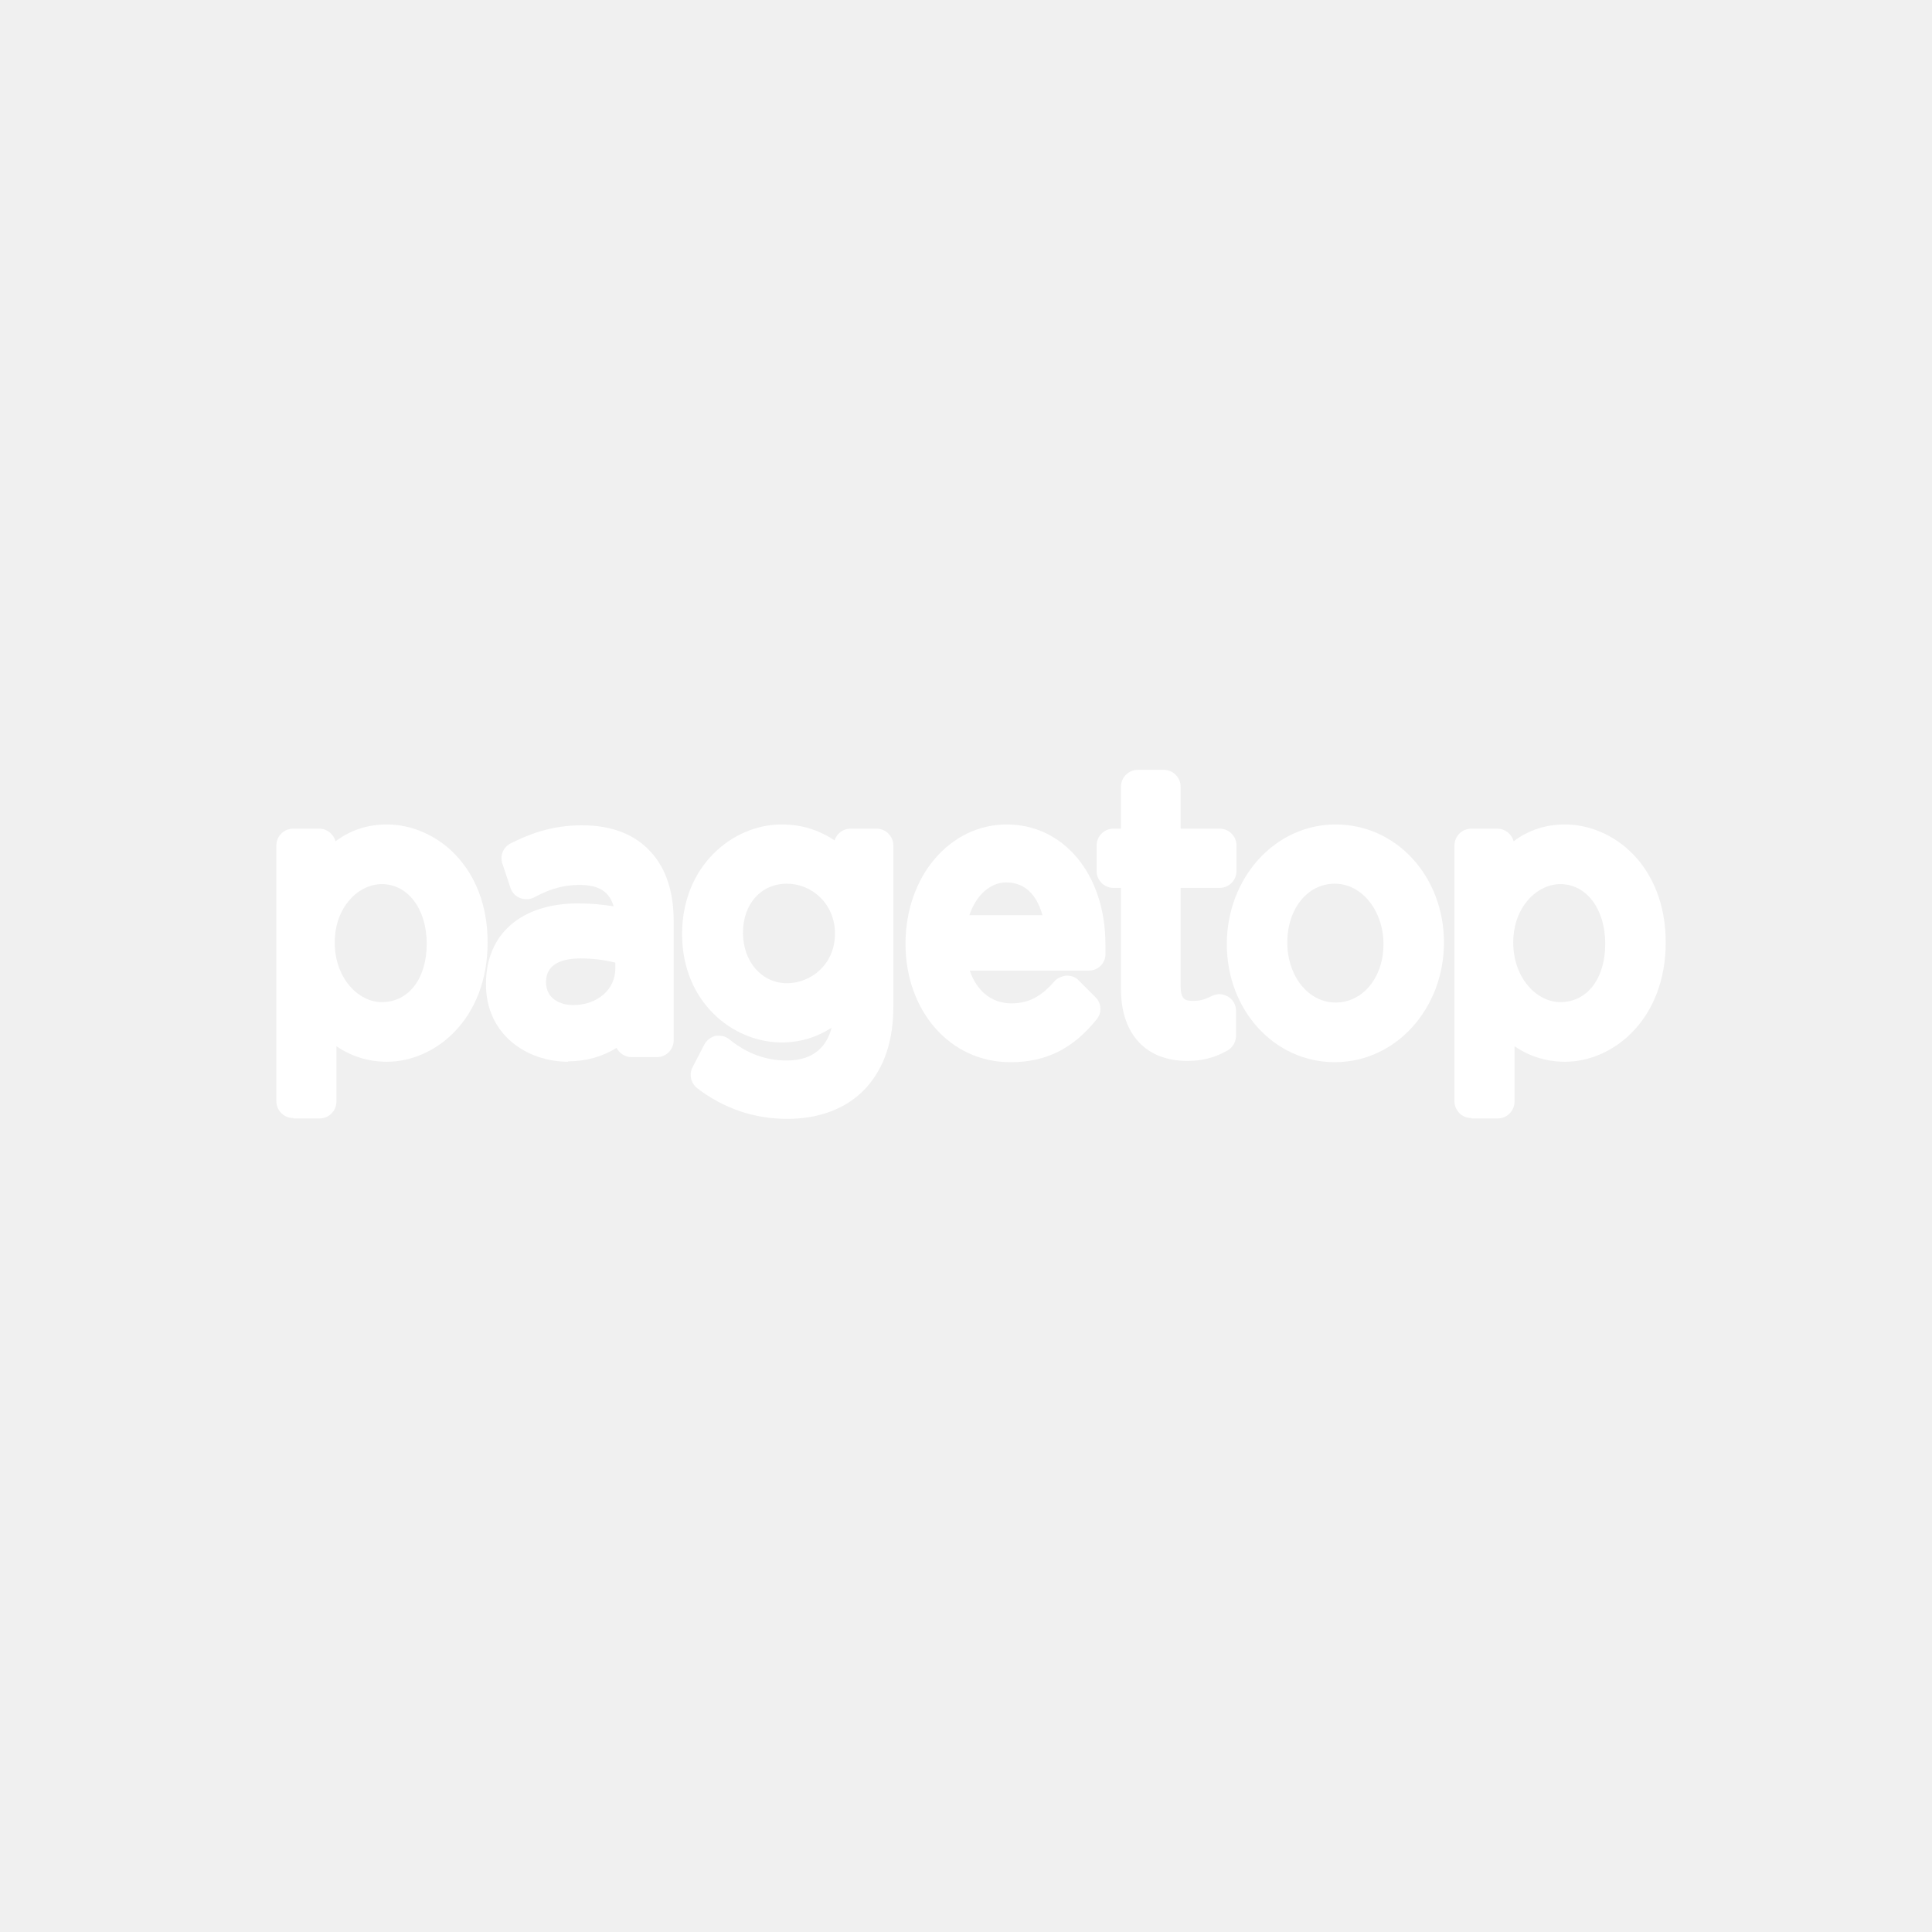
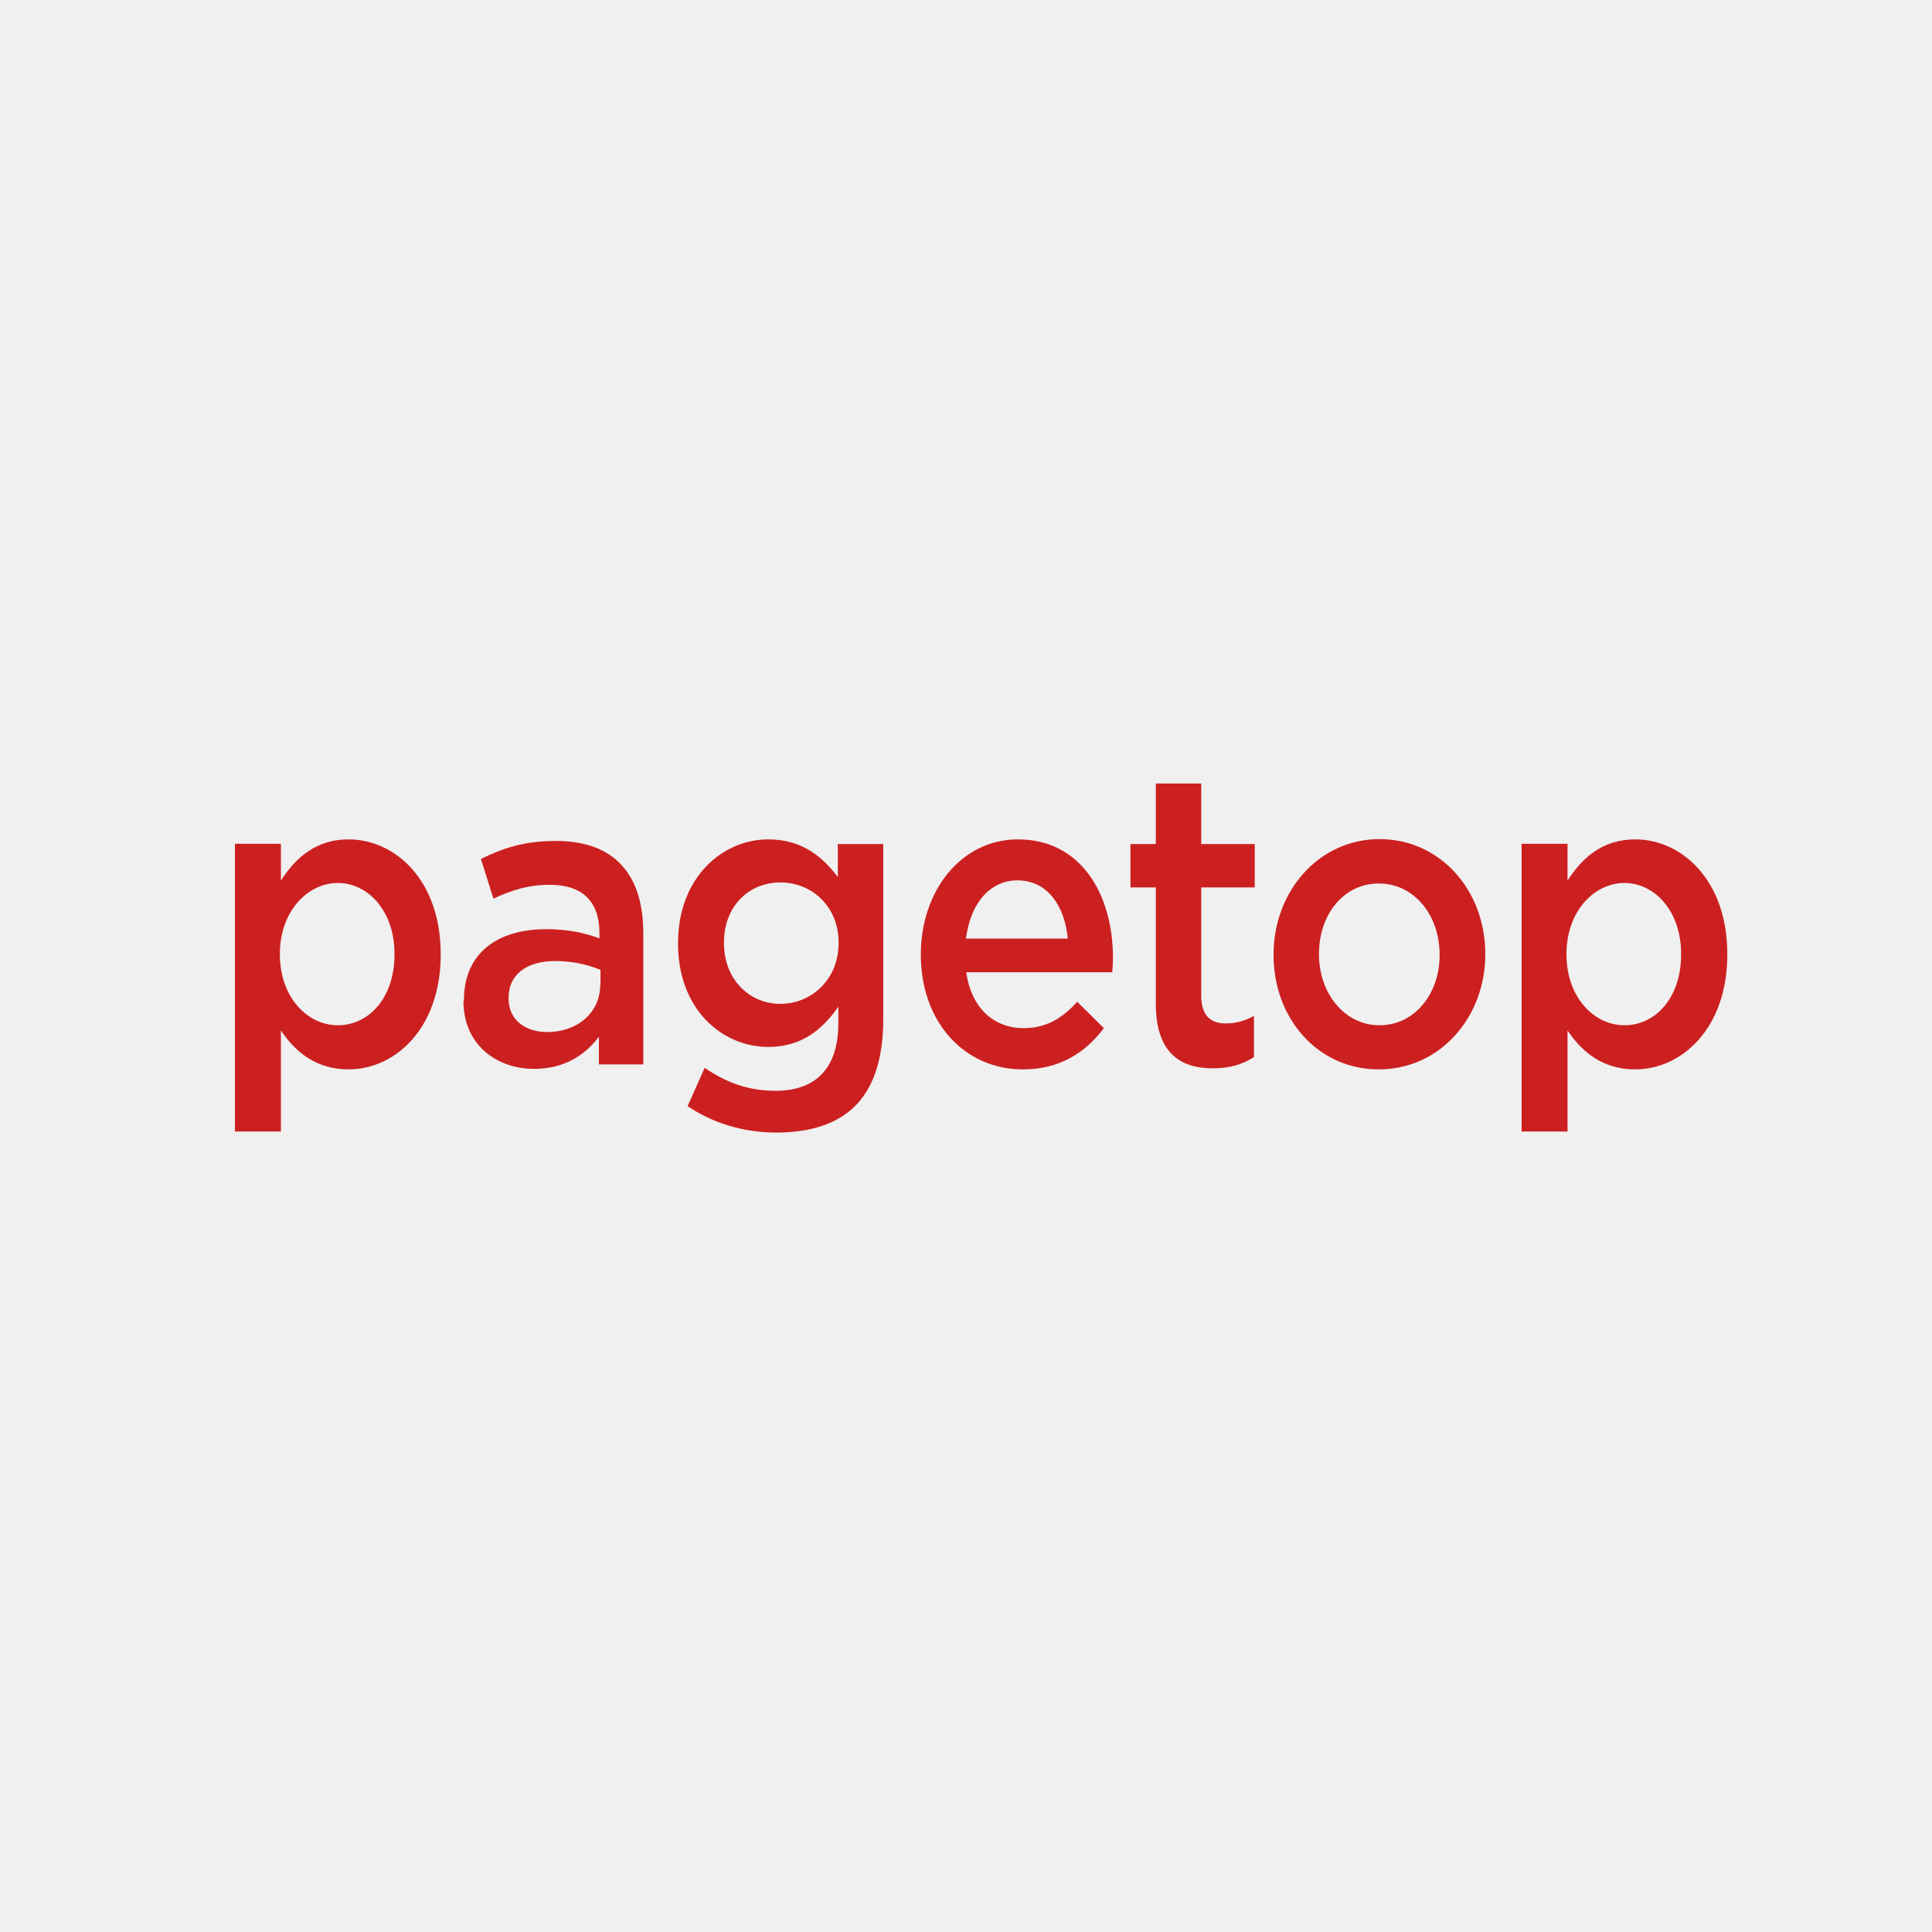
- <svg xmlns="http://www.w3.org/2000/svg" id="_レイヤー_2" data-name="レイヤー 2" viewBox="0 0 46 46">
-   <g id="_レイヤー_15" data-name="レイヤー 15">
+ <svg xmlns="http://www.w3.org/2000/svg" id="_レイヤー_2" data-name="レイヤー 2" viewBox="0 0 74 74">
+   <g id="_レイヤー_16" data-name="レイヤー 16">
    <g>
      <g>
-         <path d="M6.98,26.62c-.22,0-.4-.18-.4-.4v-6.09c0-.22.18-.4.4-.4h.62c.19,0,.34.13.39.3.36-.27.77-.4,1.22-.4,1.16,0,2.4.99,2.4,2.81s-1.24,2.84-2.4,2.84c-.44,0-.85-.13-1.2-.37v1.32c0,.22-.18.4-.4.4h-.62ZM9.09,21.05c-.54,0-1.12.53-1.12,1.39s.57,1.42,1.12,1.42c.64,0,1.07-.56,1.07-1.39s-.45-1.42-1.07-1.42Z" fill="#fff" />
-         <path d="M13.53,25.28c-.98,0-1.96-.64-1.96-1.85s.86-1.92,2.19-1.92c.33,0,.61.03.85.07-.1-.35-.35-.51-.81-.51s-.79.14-1.09.3c-.06.03-.12.04-.18.04-.05,0-.1-.01-.15-.03-.11-.04-.19-.13-.23-.25l-.19-.57c-.06-.19.02-.39.2-.48.42-.21.95-.43,1.7-.43.71,0,1.27.22,1.65.65.35.39.53.94.53,1.63v2.84c0,.22-.18.4-.4.4h-.6c-.16,0-.29-.09-.36-.22-.34.21-.73.32-1.16.32ZM13.82,22.82c-.38,0-.82.1-.82.56,0,.41.35.55.65.55.57,0,1-.37,1-.86v-.15c-.28-.07-.55-.1-.83-.1Z" fill="#fff" />
-         <path d="M18.75,26.64c-.8,0-1.52-.25-2.15-.73-.15-.12-.2-.33-.11-.5l.28-.54c.06-.11.16-.18.27-.21.03,0,.05,0,.08,0,.09,0,.18.03.25.09.42.34.87.5,1.36.5.67,0,.96-.36,1.07-.78-.36.23-.75.35-1.19.35-1.16,0-2.37-.96-2.37-2.58s1.2-2.61,2.37-2.61c.47,0,.89.13,1.26.38.05-.16.2-.28.38-.28h.62c.22,0,.4.18.4.4v3.84c0,.8-.21,1.44-.64,1.92-.44.49-1.1.75-1.89.75ZM18.74,21.04c-.62,0-1.05.48-1.05,1.17s.45,1.2,1.05,1.2c.56,0,1.14-.44,1.14-1.18s-.58-1.19-1.14-1.19Z" fill="#fff" />
-         <path d="M24.05,25.29c-1.42,0-2.49-1.21-2.49-2.82s1.06-2.84,2.41-2.84,2.35,1.18,2.35,2.86c0,.11,0,.17,0,.26-.02.21-.19.36-.4.36h-2.83c.16.48.52.78.99.78.4,0,.71-.16,1.02-.52.07-.08.18-.13.29-.14,0,0,.01,0,.02,0,.11,0,.21.04.28.12l.39.39c.15.14.16.38.03.53-.56.7-1.21,1.02-2.04,1.02ZM24.82,21.79c-.1-.36-.33-.78-.86-.78-.39,0-.72.31-.88.78h1.74Z" fill="#fff" />
-         <path d="M28.27,25.26c-.99,0-1.58-.64-1.58-1.71v-2.41h-.18c-.22,0-.4-.18-.4-.4v-.61c0-.22.18-.4.4-.4h.18v-1c0-.22.18-.4.4-.4h.62c.22,0,.4.18.4.4v1h.93c.22,0,.4.18.4.4v.61c0,.22-.18.4-.4.4h-.93v2.32c0,.36.12.37.31.37.13,0,.24-.02.42-.11.06-.03.12-.05.19-.05.07,0,.14.02.21.06.12.07.19.2.19.34v.59c0,.14-.08.28-.2.35-.3.17-.6.25-.95.25Z" fill="#fff" />
-         <path d="M31.78,25.29c-1.44,0-2.57-1.24-2.57-2.81s1.14-2.85,2.59-2.85,2.58,1.24,2.58,2.81-1.14,2.85-2.6,2.85ZM31.78,21.04c-.65,0-1.13.6-1.13,1.4s.5,1.43,1.15,1.43,1.14-.6,1.14-1.39-.51-1.44-1.16-1.44Z" fill="#fff" />
-         <path d="M35.03,26.62c-.22,0-.4-.18-.4-.4v-6.09c0-.22.18-.4.4-.4h.62c.19,0,.34.13.39.3.36-.27.77-.4,1.22-.4,1.16,0,2.4.99,2.4,2.81s-1.24,2.84-2.4,2.84c-.44,0-.85-.13-1.2-.37v1.32c0,.22-.18.4-.4.4h-.62ZM37.15,21.05c-.54,0-1.12.53-1.12,1.39s.57,1.42,1.12,1.42c.64,0,1.07-.56,1.07-1.39s-.45-1.42-1.07-1.42Z" fill="#fff" />
+         <path d="M9,32.32h1.76v1.41c.56-.88,1.35-1.58,2.59-1.58,1.79,0,3.53,1.57,3.53,4.39v.03c0,2.8-1.73,4.39-3.53,4.39-1.27,0-2.06-.7-2.59-1.49v3.87h-1.76v-11.01ZM15.11,36.56v-.03c0-1.63-1.01-2.71-2.17-2.71s-2.22,1.09-2.22,2.71v.03c0,1.62,1.04,2.71,2.22,2.71s2.17-1.04,2.17-2.71Z" fill="#cc2020" />
+         <path d="M17.77,38.34v-.03c0-1.82,1.3-2.72,3.15-2.72.85,0,1.45.14,2.04.35v-.21c0-1.2-.66-1.84-1.89-1.84-.85,0-1.48.21-2.17.53l-.48-1.52c.85-.42,1.67-.69,2.88-.69,1.14,0,1.99.34,2.52.94.56.61.82,1.5.82,2.61v5.01h-1.7v-1.06c-.52.69-1.31,1.23-2.48,1.23-1.43,0-2.71-.91-2.71-2.61ZM23,37.73v-.58c-.45-.19-1.04-.34-1.73-.34-1.12,0-1.79.53-1.79,1.41v.03c0,.82.65,1.28,1.48,1.28,1.15,0,2.03-.74,2.03-1.81Z" fill="#cc2020" />
+         <path d="M26.34,42.36l.65-1.46c.82.56,1.67.88,2.71.88,1.56,0,2.41-.88,2.41-2.58v-.64c-.63.9-1.43,1.54-2.68,1.54-1.8,0-3.46-1.47-3.46-3.95v-.03c0-2.5,1.69-3.97,3.46-3.97,1.28,0,2.07.66,2.66,1.44v-1.26h1.74v6.72c0,1.42-.33,2.48-.96,3.19-.69.77-1.76,1.14-3.13,1.14-1.25,0-2.42-.35-3.4-1.01ZM32.12,36.13v-.03c0-1.38-1.02-2.3-2.23-2.3s-2.16.91-2.16,2.3v.03c0,1.38.97,2.32,2.16,2.32s2.23-.94,2.23-2.32Z" fill="#cc2020" />
+         <path d="M35.27,36.58v-.03c0-2.42,1.54-4.4,3.72-4.4,2.42,0,3.64,2.11,3.64,4.55,0,.18-.01.35-.03.54h-5.59c.19,1.38,1.07,2.14,2.19,2.14.85,0,1.46-.35,2.06-1.01l1.02,1.01c-.72.96-1.71,1.58-3.11,1.58-2.2,0-3.9-1.78-3.9-4.39ZM40.9,35.95c-.12-1.25-.78-2.23-1.93-2.23-1.07,0-1.81.91-1.97,2.23h3.9Z" fill="#cc2020" />
+         <path d="M44.27,38.44v-4.45h-.97v-1.66h.97v-2.32h1.74v2.32h2.05v1.66h-2.05v4.15c0,.75.35,1.06.94,1.06.39,0,.73-.1,1.08-.29v1.58c-.43.27-.91.43-1.57.43-1.28,0-2.19-.62-2.19-2.48Z" fill="#cc2020" />
+         <path d="M48.78,36.59v-.03c0-2.42,1.73-4.42,4.06-4.42s4.05,1.97,4.05,4.39v.03c0,2.4-1.73,4.4-4.08,4.4s-4.03-1.97-4.03-4.37ZM55.14,36.59v-.03c0-1.49-.96-2.72-2.33-2.72s-2.29,1.22-2.29,2.69v.03c0,1.47.97,2.71,2.32,2.71s2.3-1.22,2.3-2.67Z" fill="#cc2020" />
+         <path d="M58.28,32.32h1.76v1.41c.56-.88,1.35-1.58,2.59-1.58,1.79,0,3.53,1.57,3.53,4.39v.03c0,2.8-1.73,4.39-3.53,4.39-1.27,0-2.06-.7-2.59-1.49v3.87h-1.76v-11.01ZM64.39,36.56v-.03c0-1.63-1.01-2.71-2.17-2.71s-2.22,1.09-2.22,2.71v.03c0,1.62,1.04,2.71,2.22,2.71s2.17-1.04,2.17-2.71Z" fill="#cc2020" />
      </g>
-       <rect width="46" height="46" fill="none" />
+       <rect width="74" height="74" fill="none" />
    </g>
  </g>
</svg>
